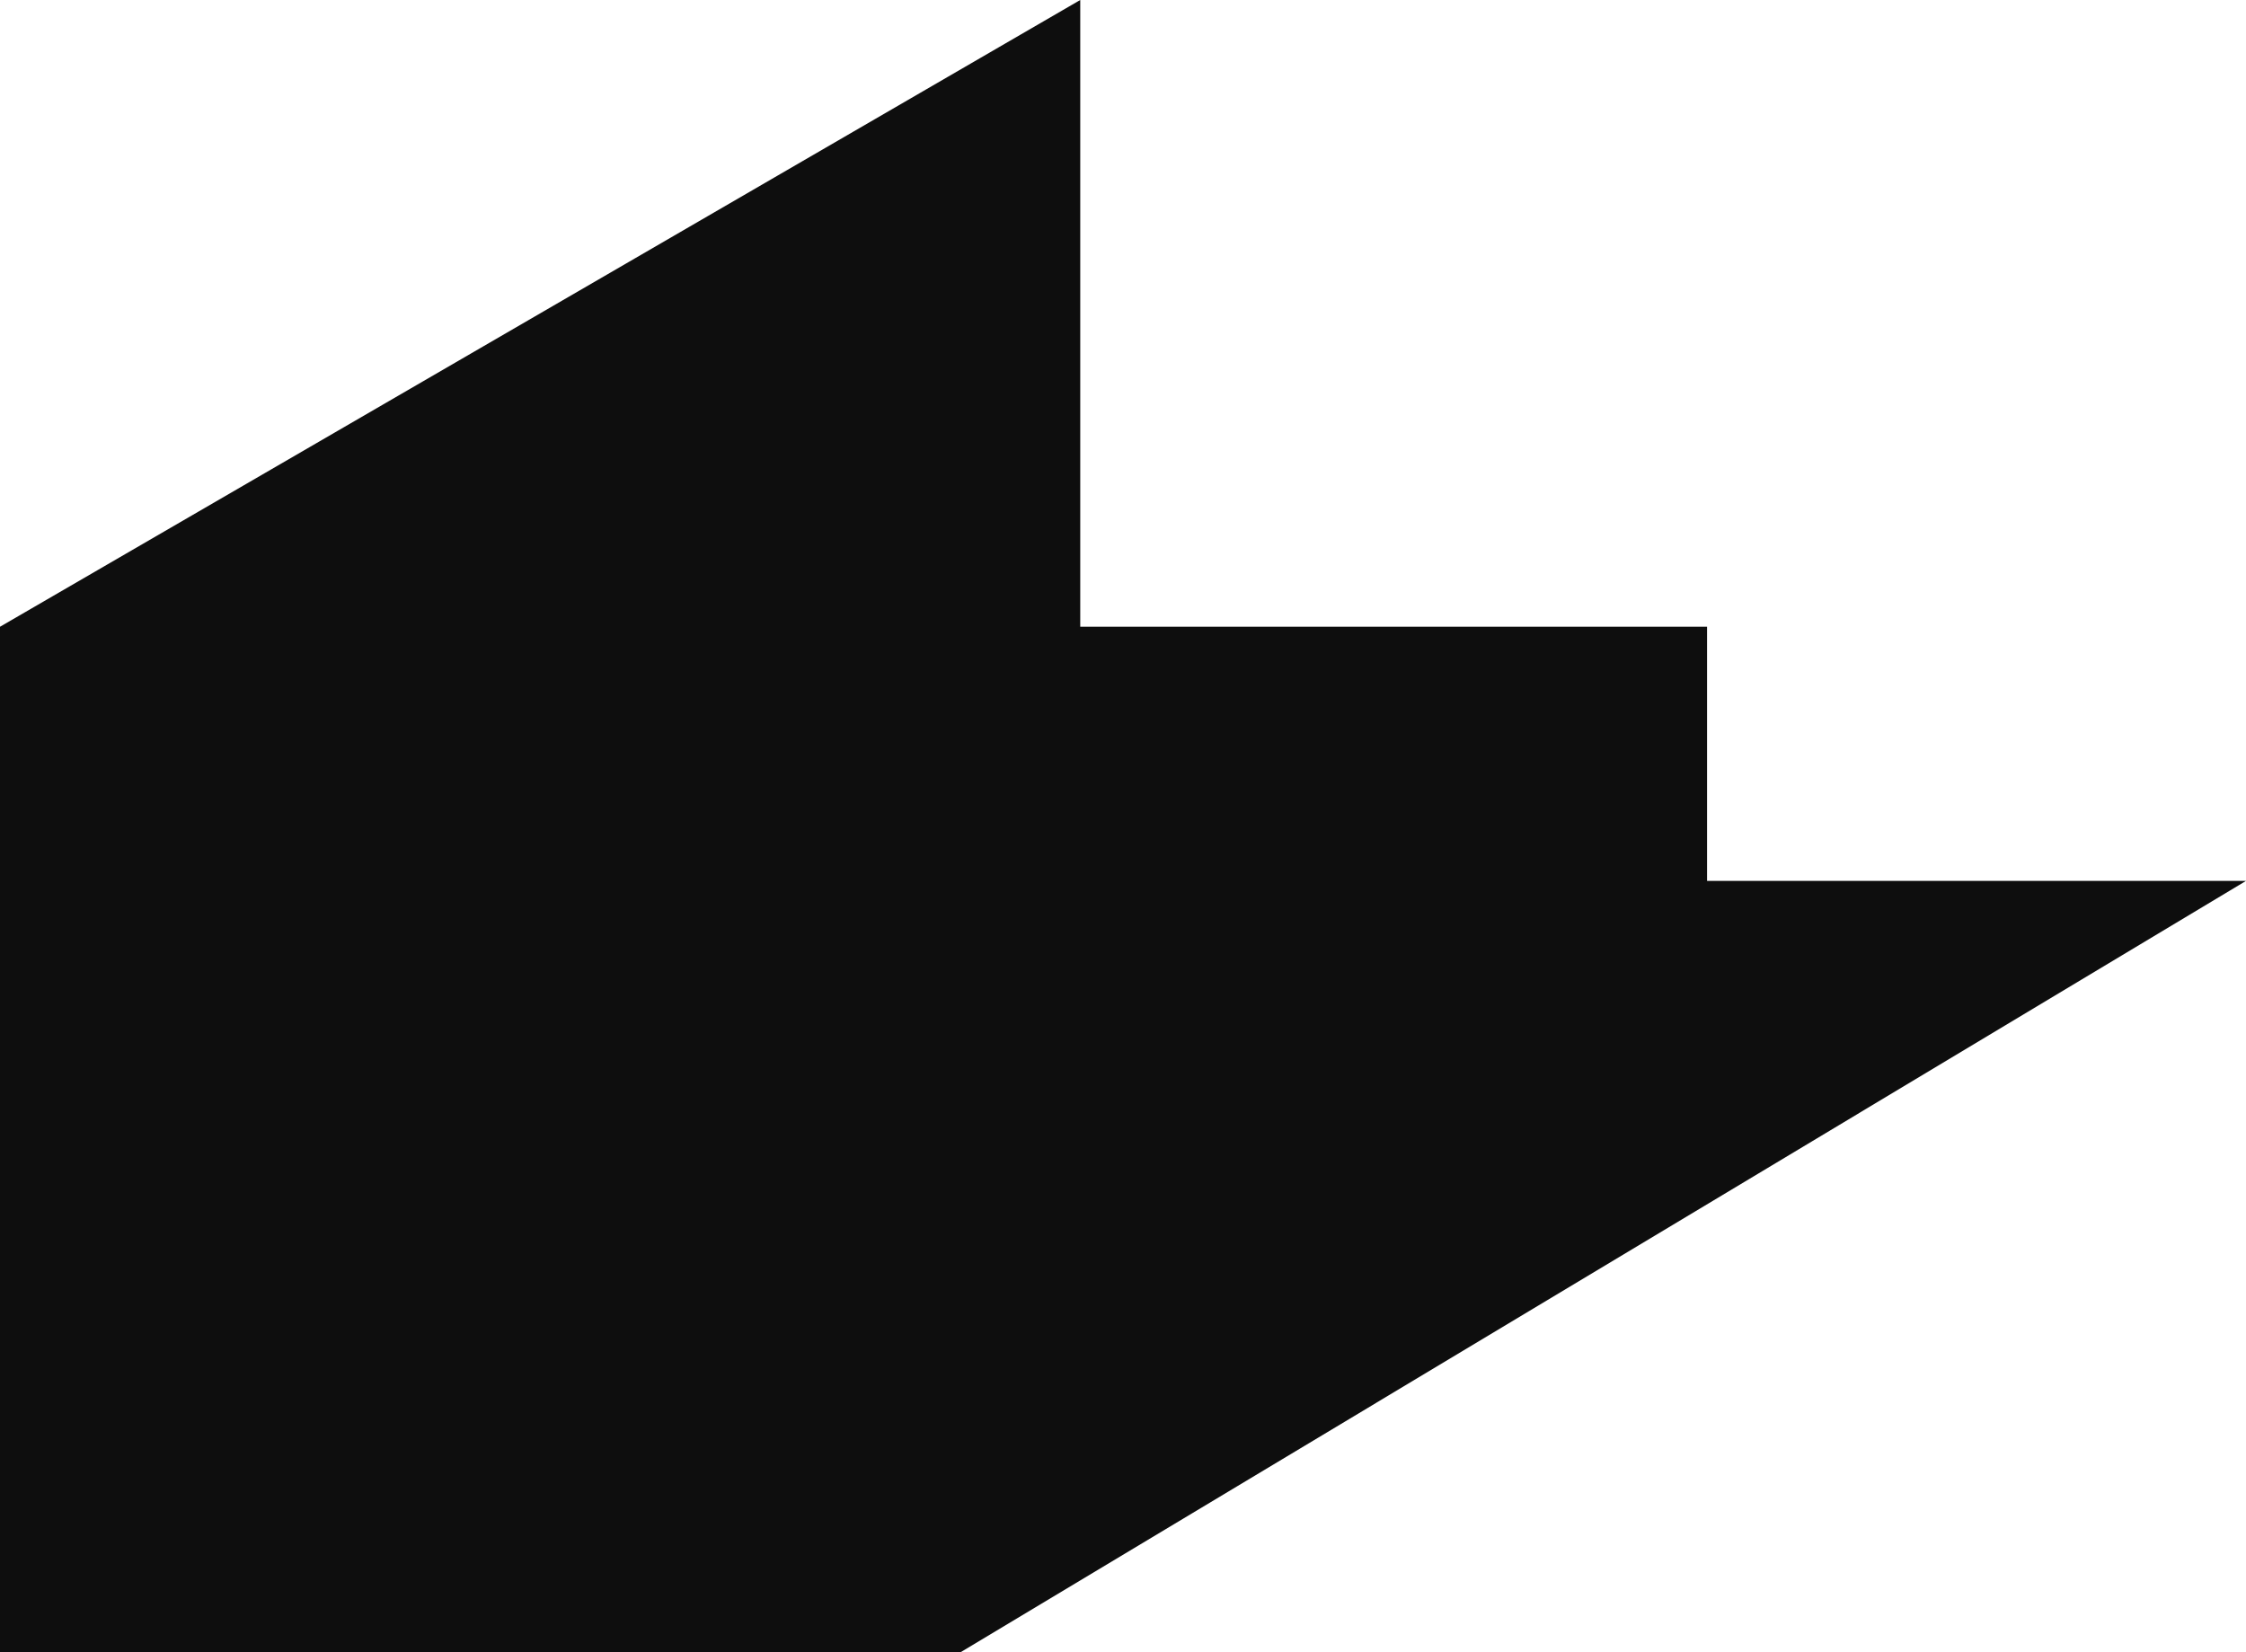
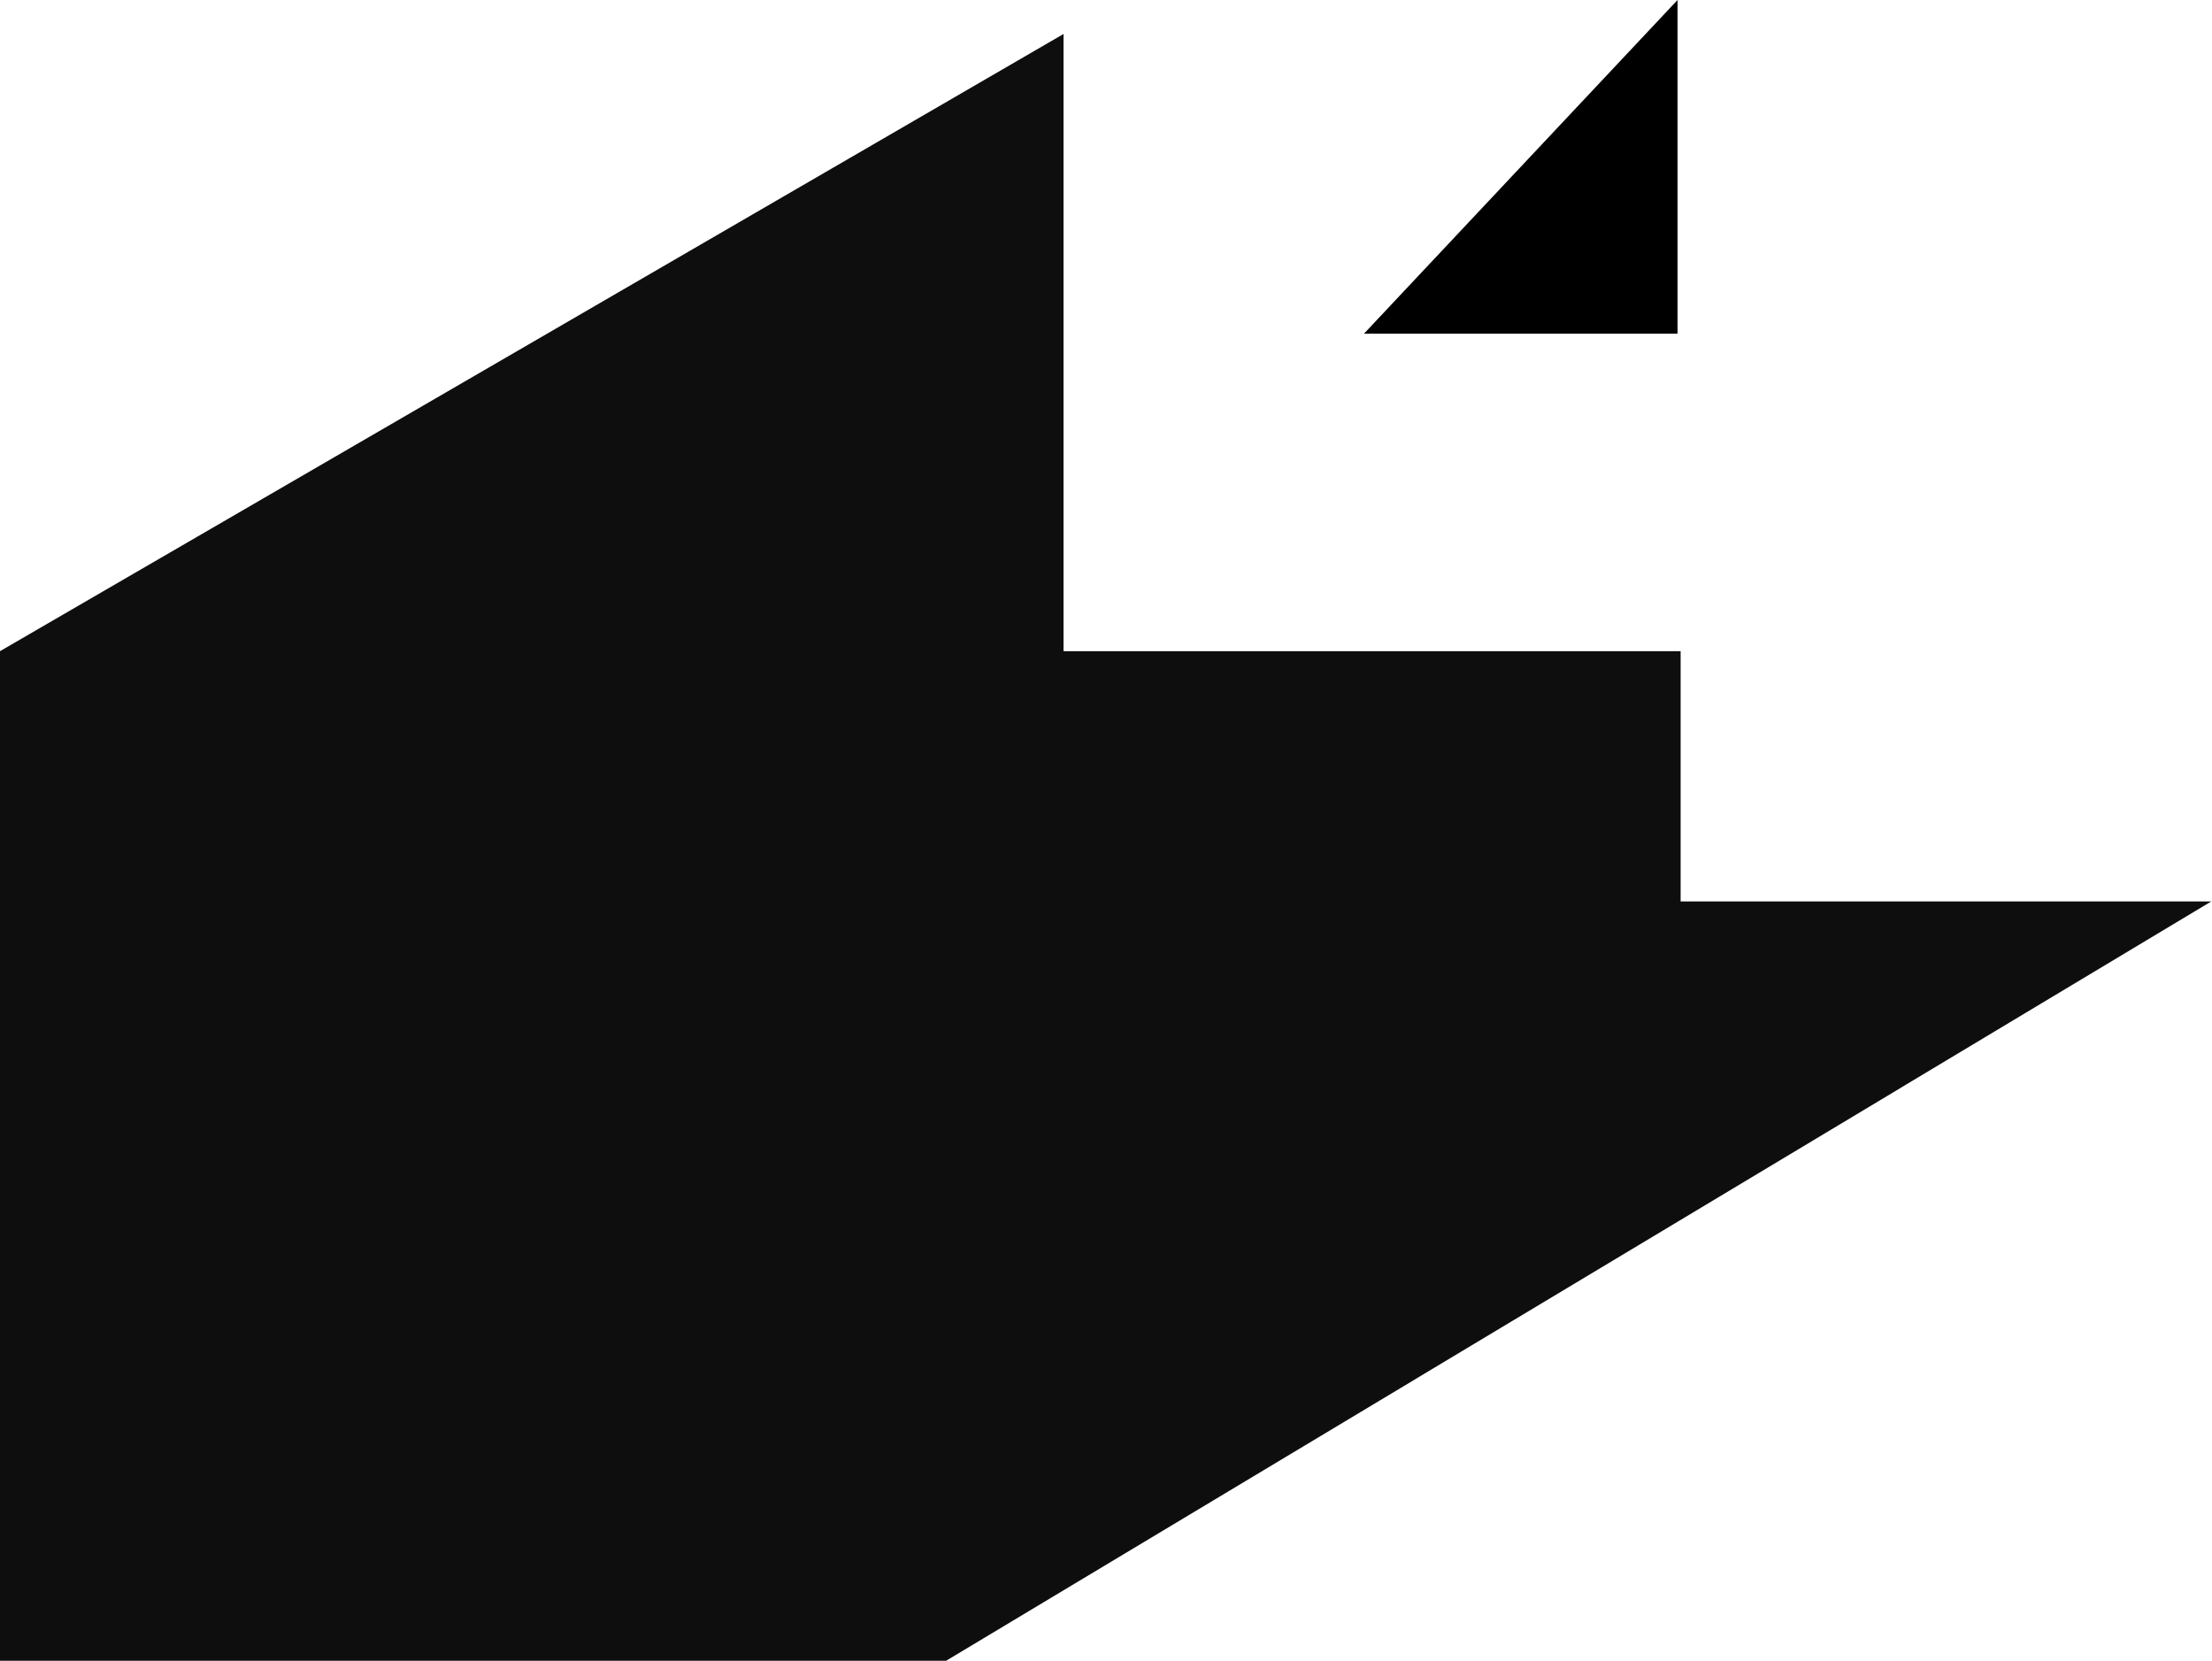
- <svg xmlns="http://www.w3.org/2000/svg" width="1431.5" height="1053" viewBox="0 0 1431.5 1053" fill="none">
-   <defs />
-   <path id="Rectangle 56" d="M0 399.5L688.5 0L688.5 399.5L1088 399.5L1088 561.5L1431.5 561.5L612.5 1053L0 1053L0 399.5Z" fill="#0E0E0E" fill-opacity="1" fill-rule="nonzero" />
+ <svg xmlns="http://www.w3.org/2000/svg" width="1432" height="1075" viewBox="0 0 1432 1075" fill="none">
+   <path d="M883 216L1086 0V216H883Z" fill="black" />
+   <path d="M0 421.5L688.5 22V421.5H1088V583.5H1431.5L612.5 1075H0V421.5Z" fill="#0E0E0E" />
</svg>
